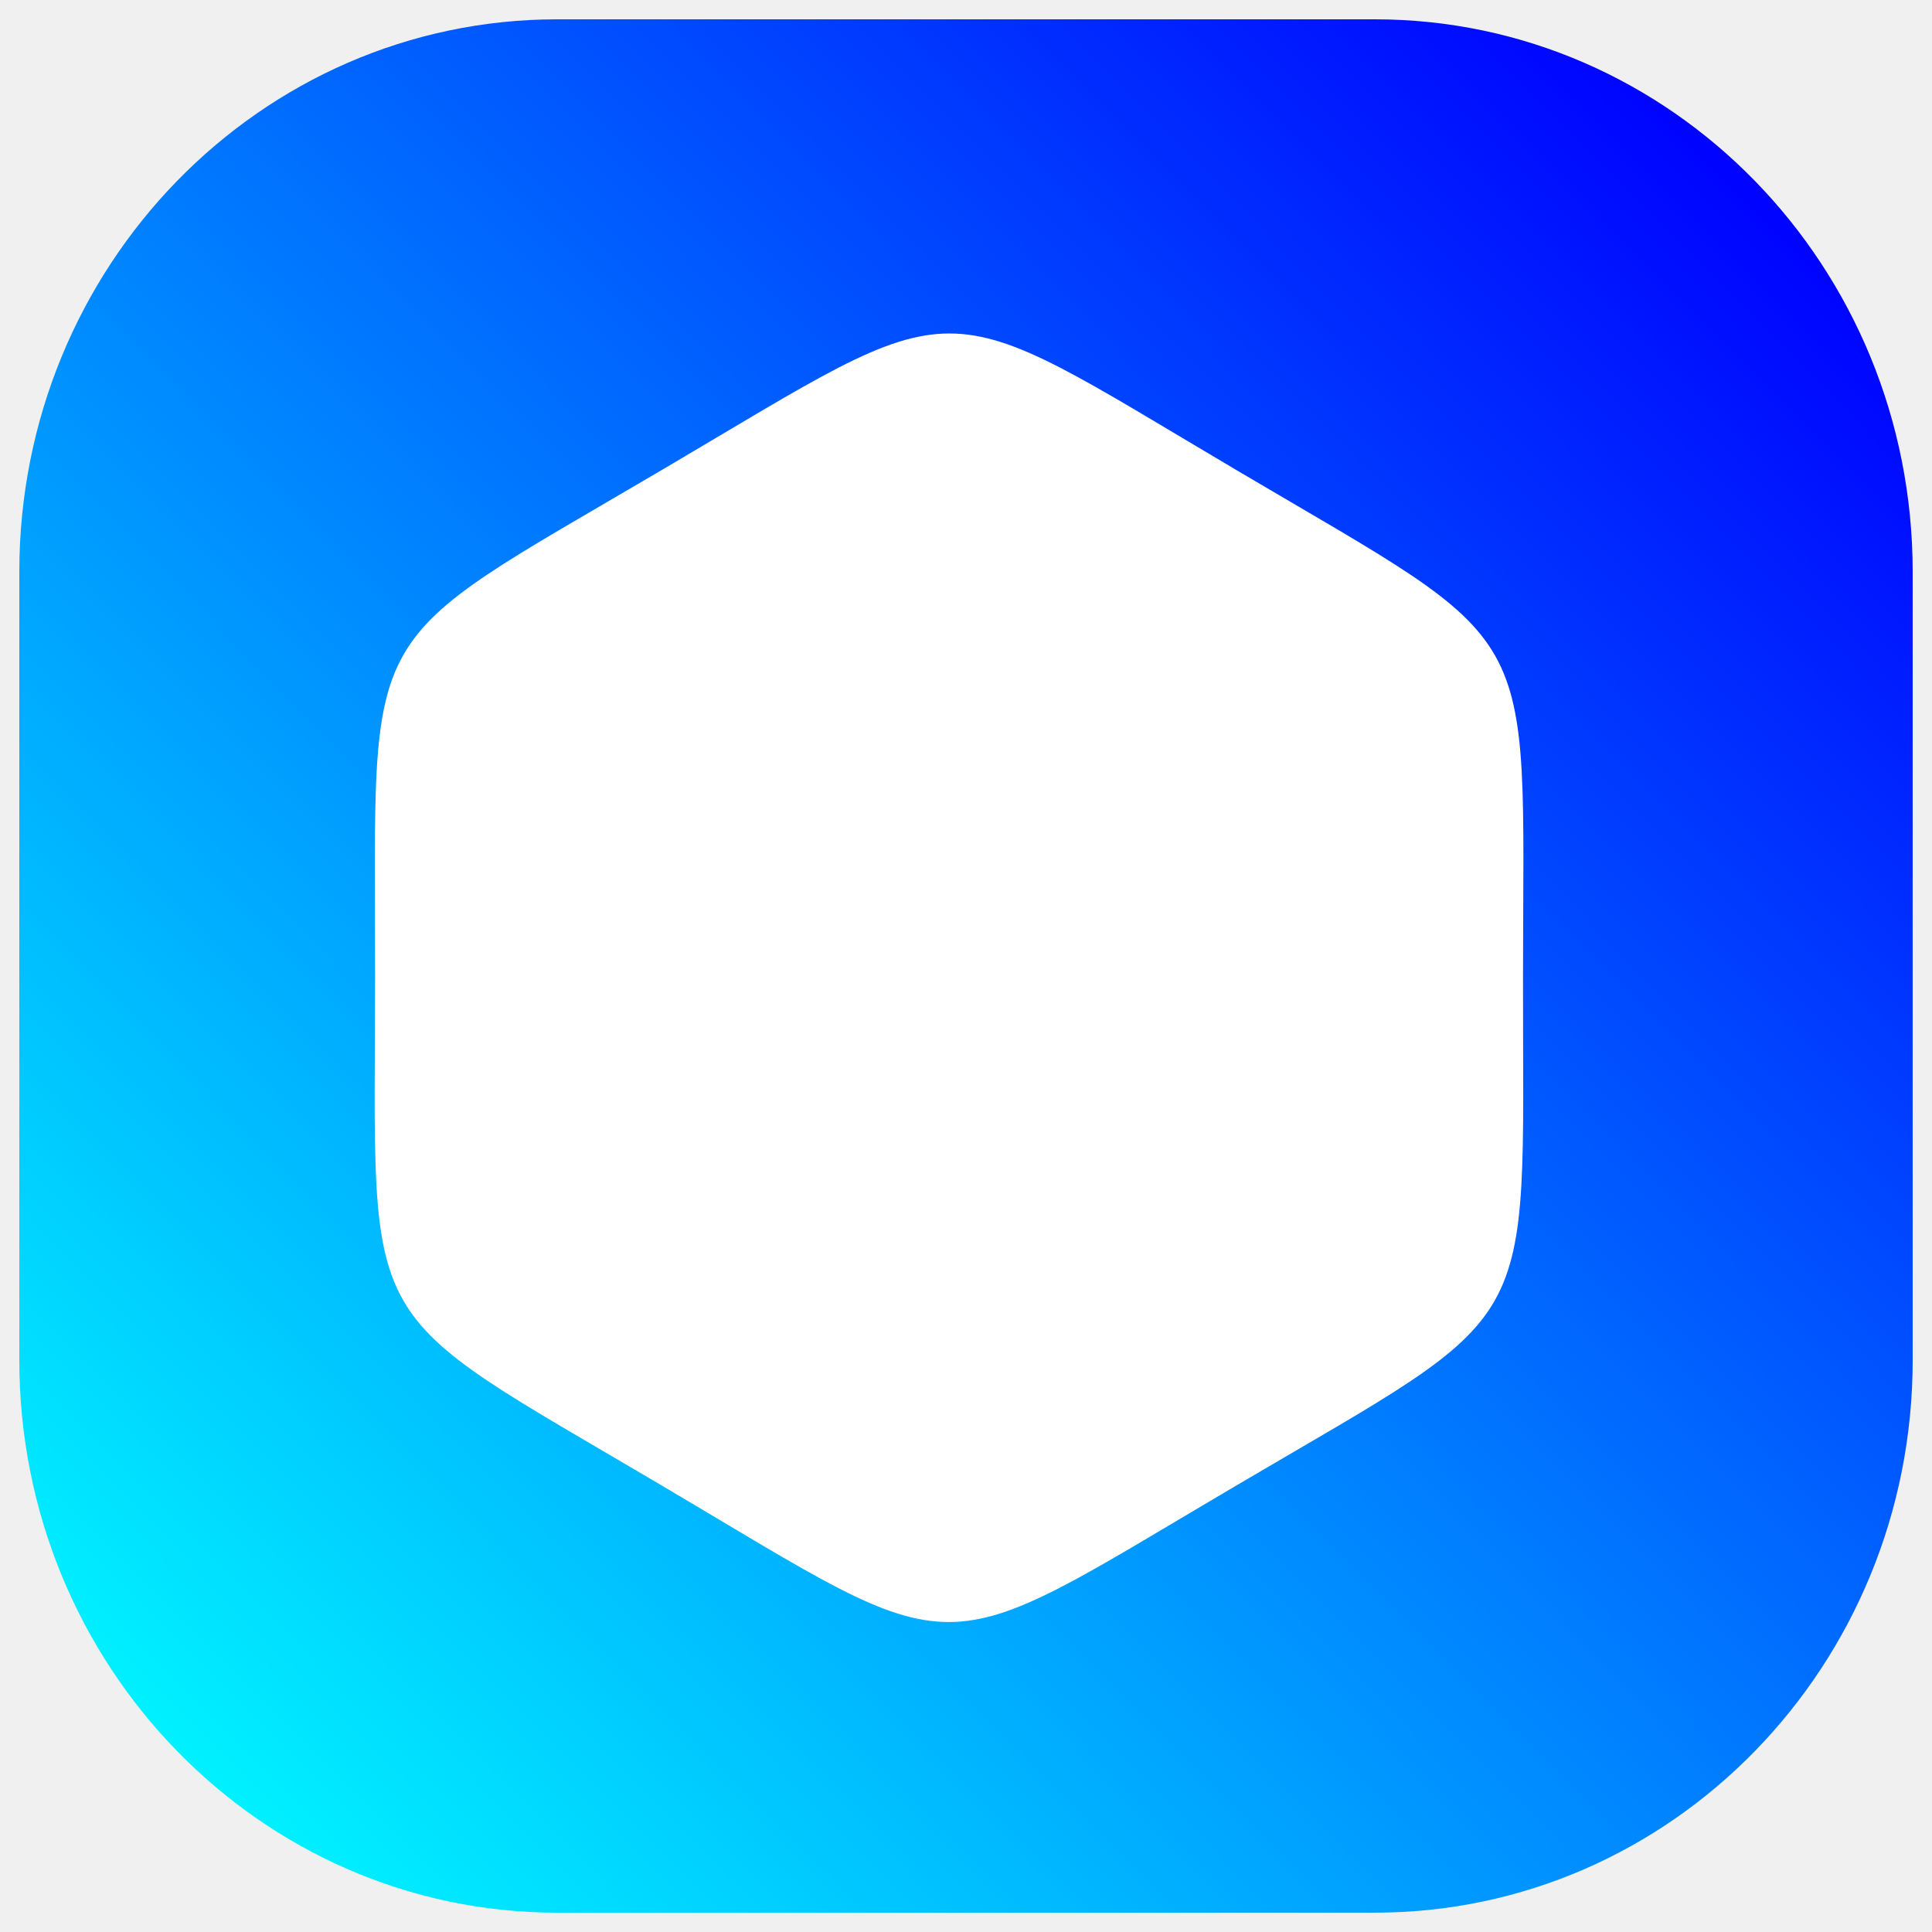
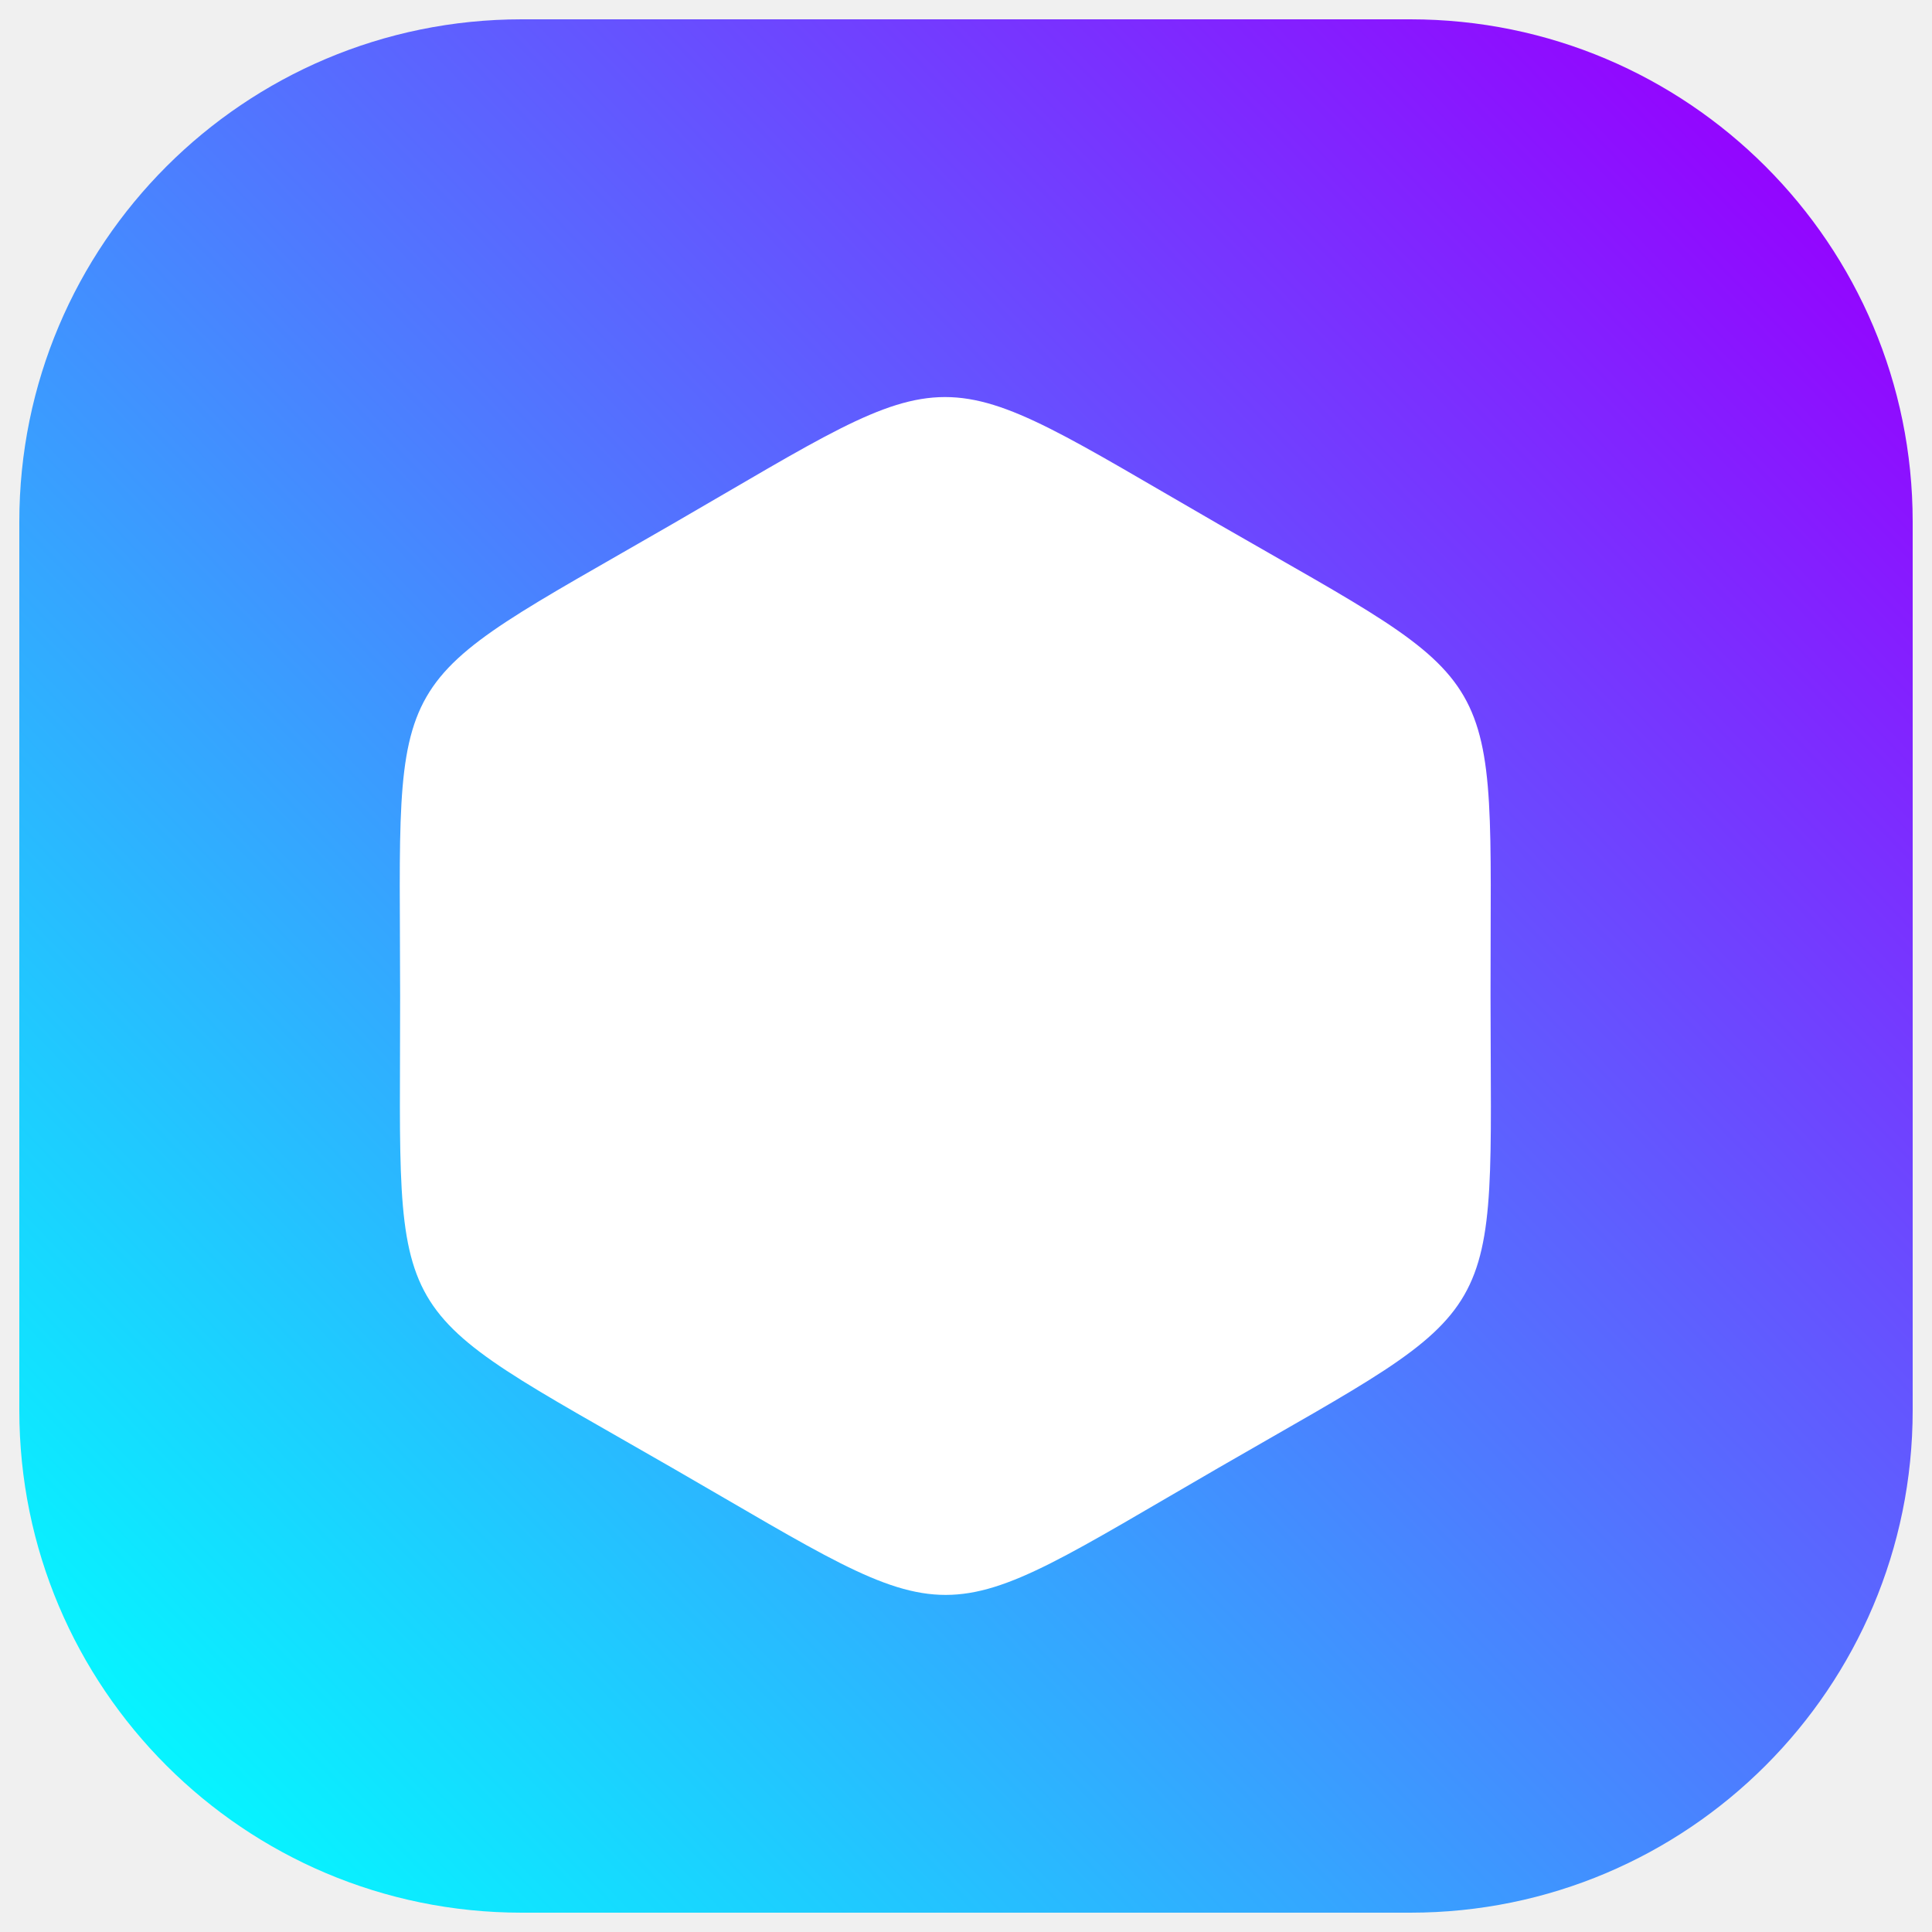
<svg xmlns="http://www.w3.org/2000/svg" xmlns:xlink="http://www.w3.org/1999/xlink" width="500px" height="500px" viewBox="0 0 500 500" version="1.1" id="SVGRoot">
-   <defs id="defs838">
-     <linearGradient id="linearGradient1400">
-       <stop style="stop-color:#00ffff;stop-opacity:1" offset="0" id="stop1396" />
-       <stop style="stop-color:#0000ff;stop-opacity:1" offset="1" id="stop1398" />
+   <defs id="defs10">
+     <linearGradient id="linearGradient834">
+       <stop style="stop-color:#00ffff;stop-opacity:1" offset="0" id="stop830" />
+       <stop style="stop-color:#9600ff;stop-opacity:1" offset="1" id="stop832" />
    </linearGradient>
-     <linearGradient xlink:href="#linearGradient1400" id="linearGradient1402" x1="16.162" y1="471.716" x2="452.548" y2="38.36" gradientUnits="userSpaceOnUse" />
+     <linearGradient xlink:href="#linearGradient834" id="linearGradient836" x1="14.142" y1="465.655" x2="464.67" y2="31.289" gradientUnits="userSpaceOnUse" />
  </defs>
  <g id="layer1">
-     <rect style="fill:url(#linearGradient1402);stroke:none;stroke-width:10.853;stroke-miterlimit:4;stroke-dasharray:none;stroke-opacity:1;fill-opacity:1" id="rect851" width="490" height="490" x="5" y="5" ry="142.993" rx="139.205" />
-     <path style="fill:#ffffff;stroke:none;stroke-width:10;stroke-miterlimit:4;stroke-dasharray:none;stroke-opacity:1" id="path1404" d="m 291.934,292.919 c -70.145,49.477 -59.96,48.551 -137.881,12.542 C 76.132,269.452 82.027,277.81 74.251,192.324 66.475,106.838 62.185,116.122 132.33,66.645 c 70.145,-49.477 59.96,-48.551 137.881,-12.542 77.921,36.009 72.026,27.651 79.802,113.137 7.776,85.486 12.066,76.202 -58.079,125.679 z" transform="matrix(1.068423,0.1001626,-0.09802517,1.091721,36.58639,35.52511)" />
+     <rect id="rect23" width="490" height="490" x="5" y="5" style="fill:url(#linearGradient836);stroke:none;stroke-width:1.049;fill-opacity:1" rx="130" ry="130" />
+     <path style="fill:#ffffff;fill-opacity:1;stroke:none" id="path838" d="m 290.924,339.386 c -43.841,41.962 -36.817,40.244 -95.077,23.257 -58.26,-16.986 -53.261,-11.763 -67.68,-70.711 -14.42,-58.948 -16.443,-52.006 27.397,-93.968 43.841,-41.962 36.817,-40.244 95.077,-23.257 58.26,16.986 53.261,11.763 67.68,70.711 14.42,58.948 16.443,52.006 -27.397,93.968 z" transform="matrix(1.400483,0.3416241,-0.3416241,1.400483,23.78702,-194.7796)" />
  </g>
</svg>
